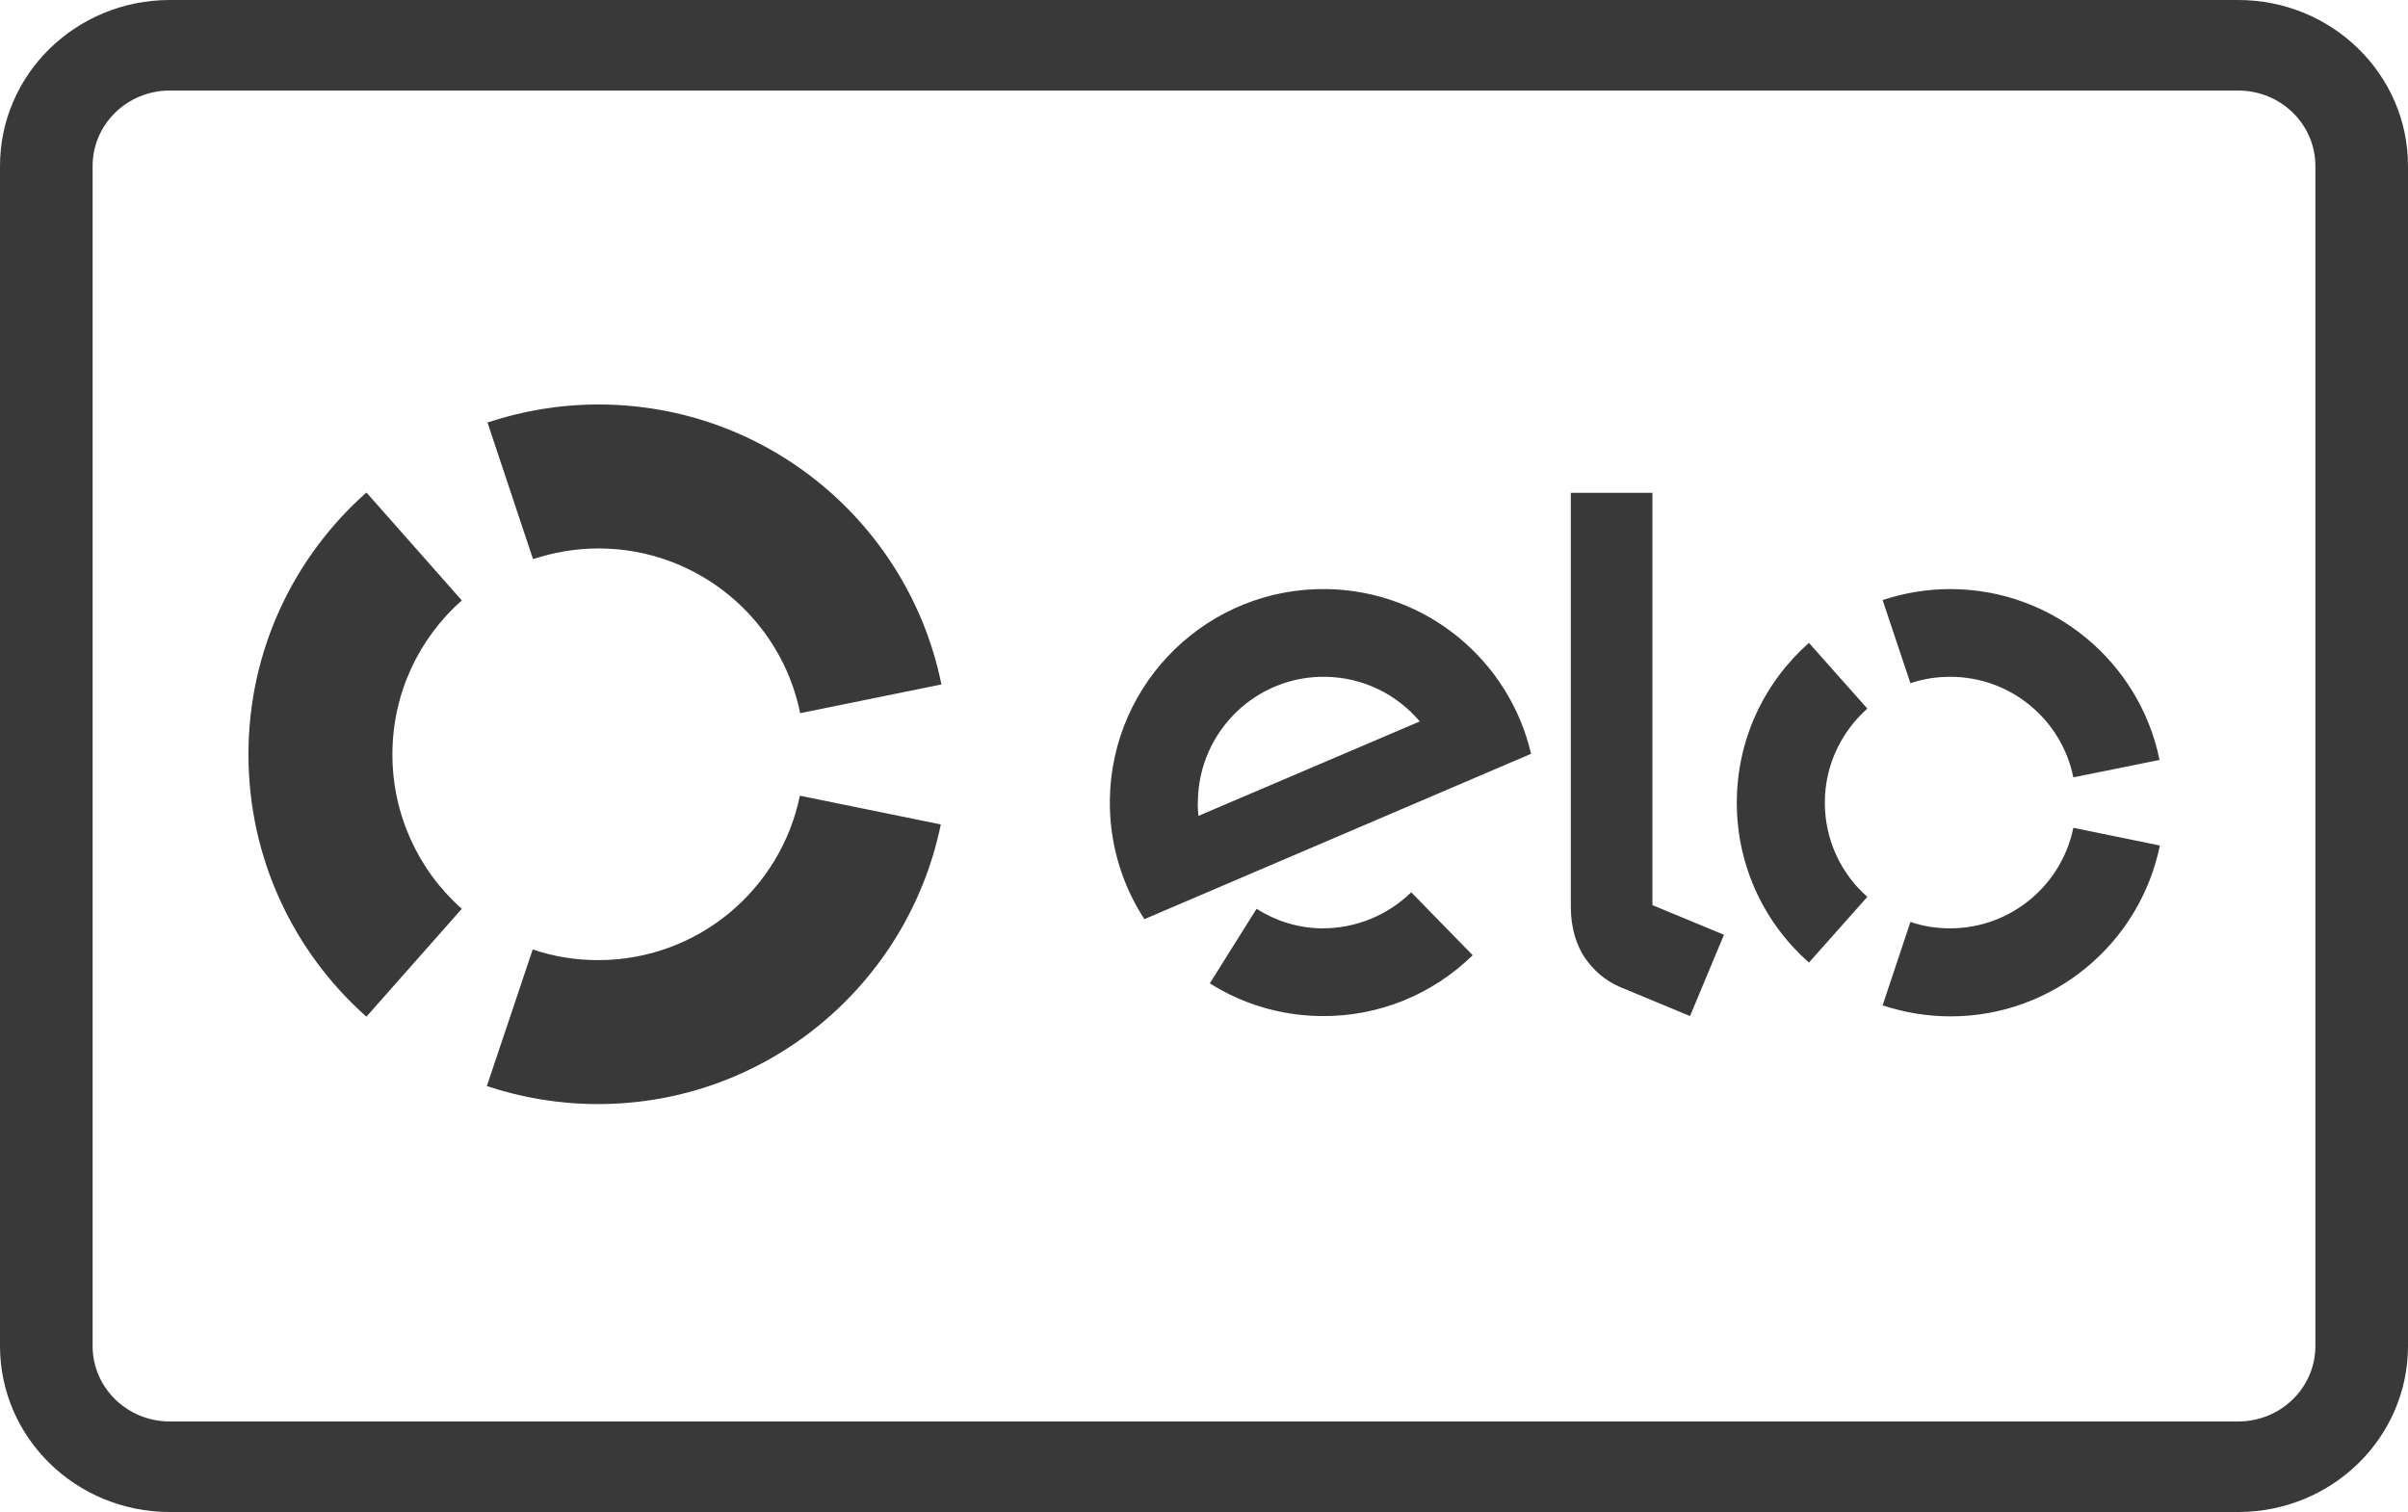
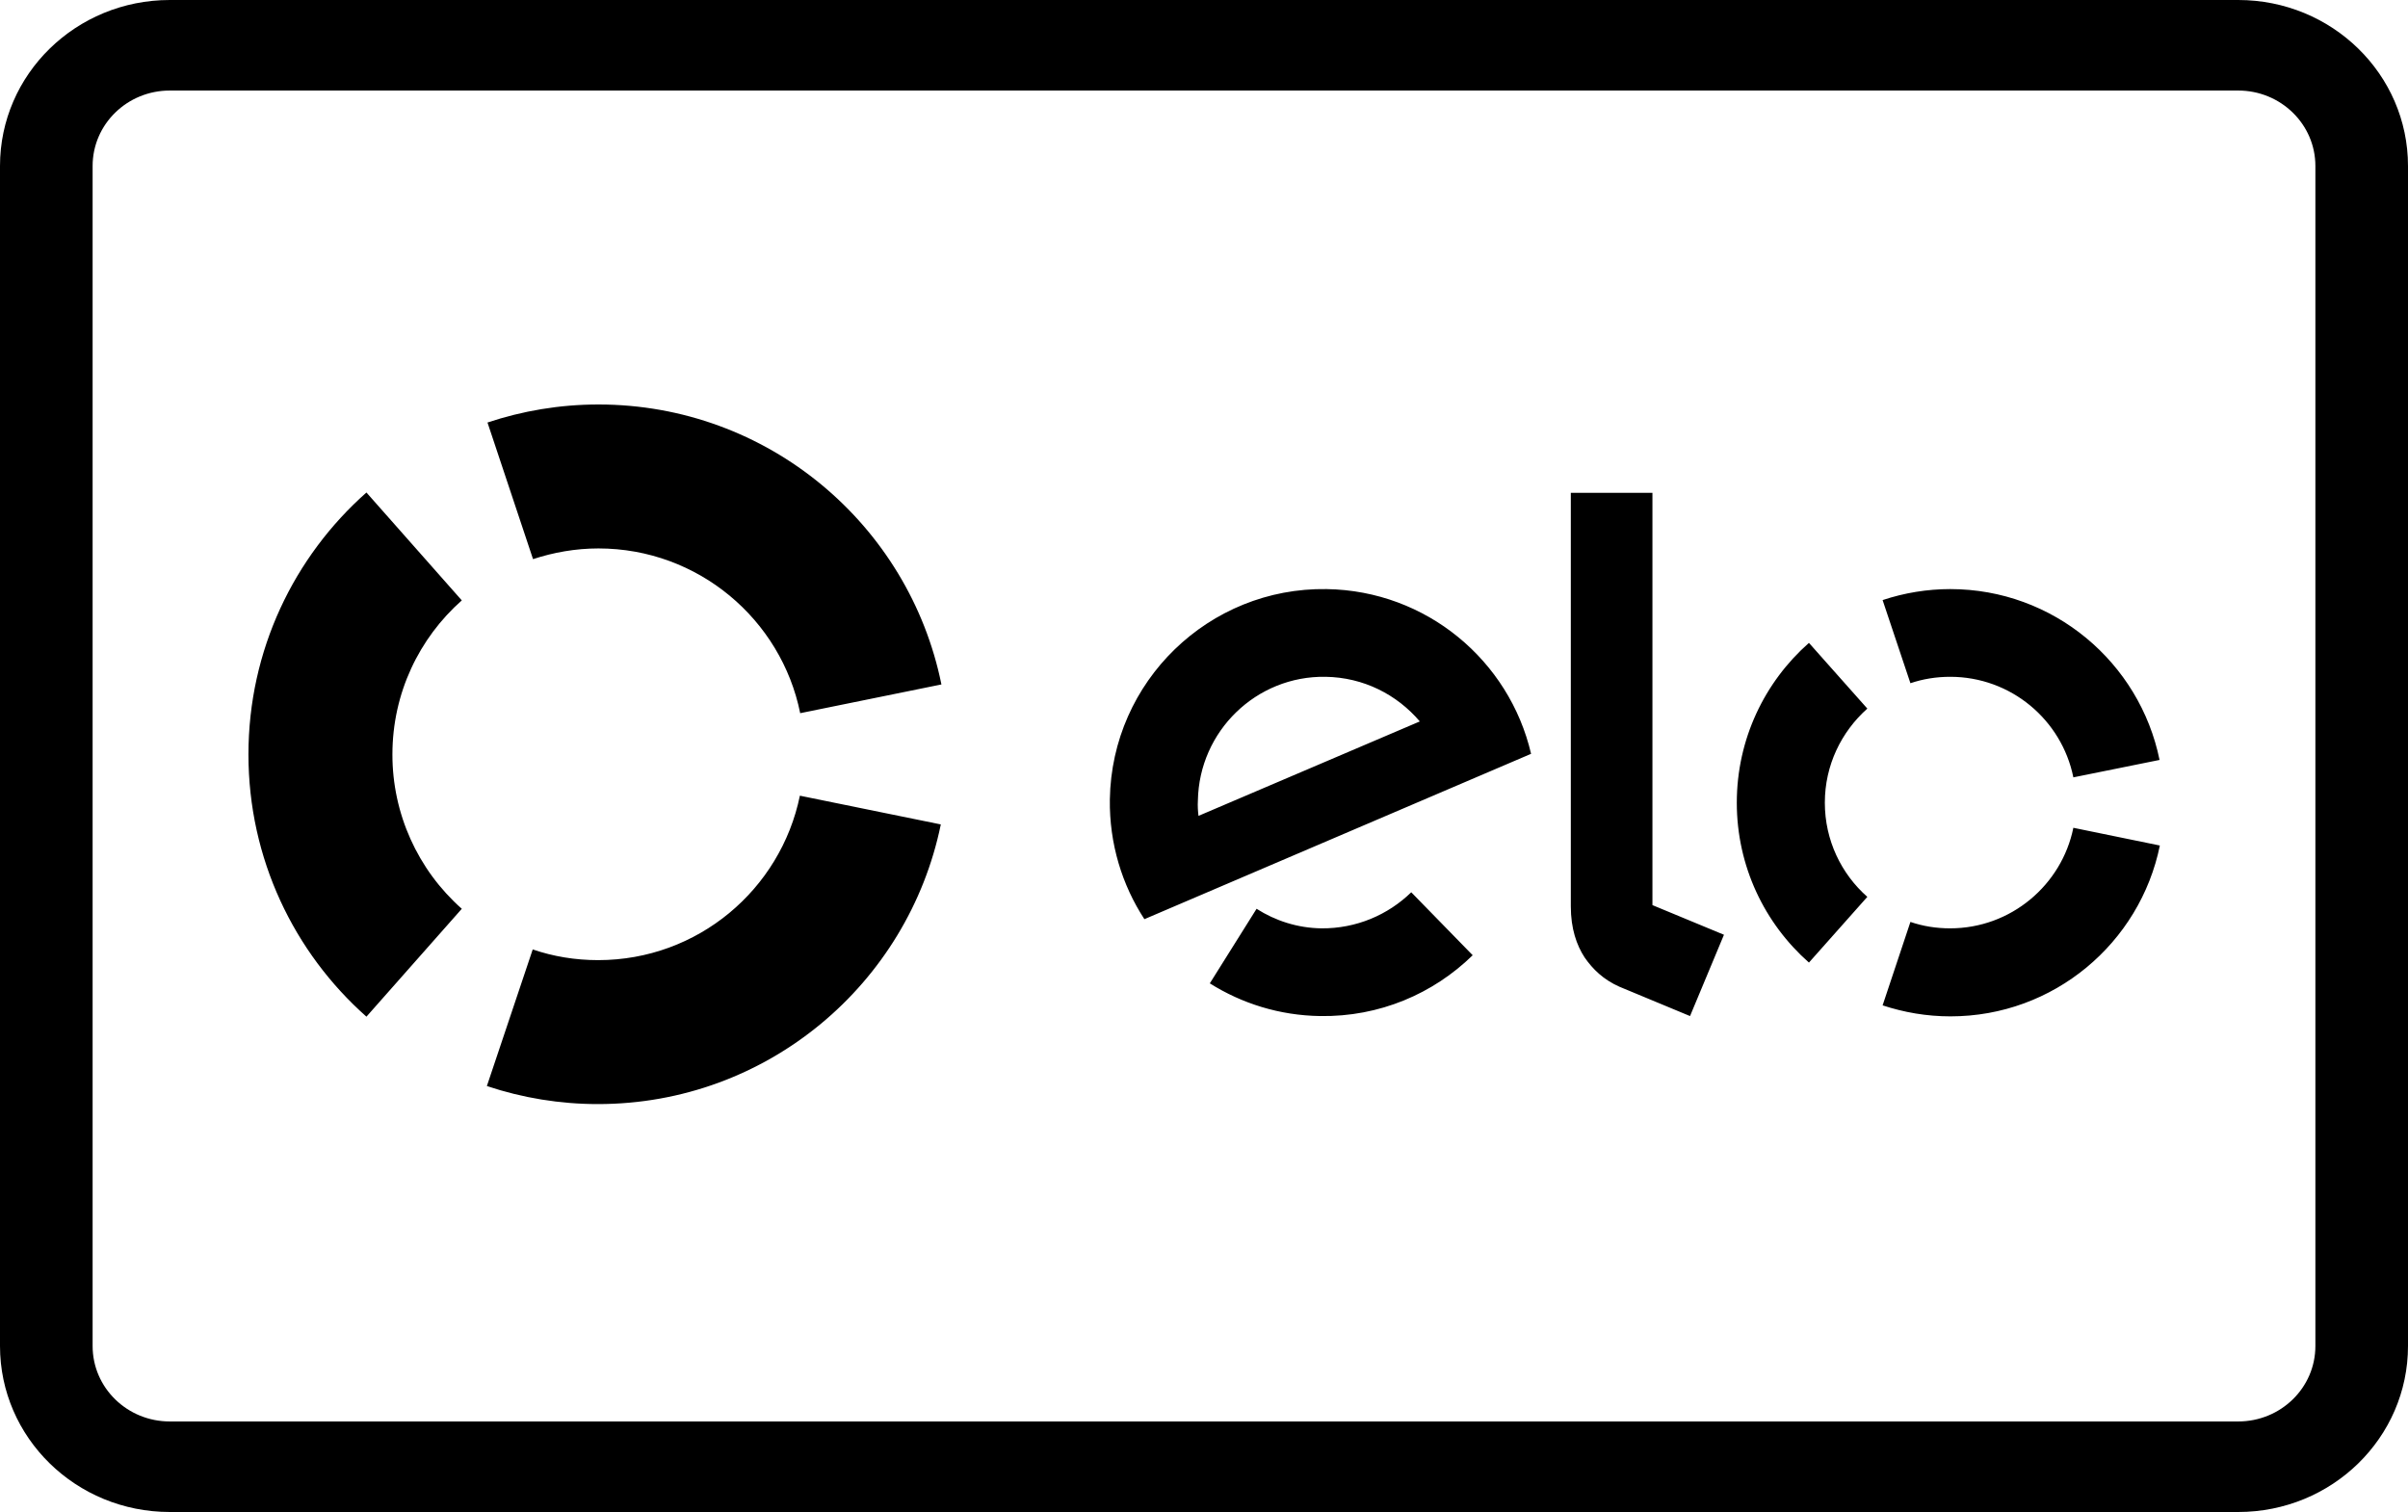
<svg xmlns="http://www.w3.org/2000/svg" width="750" height="471" viewBox="0 0 750 471">
-   <g fill="#393939" fill-rule="nonzero">
+   <g fill="currentColor" fill-rule="nonzero">
    <path d="M52.885 28.204c-13.285 0-24.039 10.514-24.039 23.503v367.586c0 12.989 10.754 23.503 24.039 23.503h644.23c13.285 0 24.039-10.514 24.039-23.503V51.707c0-12.989-10.754-23.503-24.039-23.503H52.885zm0-28.204h644.23C726.331 0 750 23.142 750 51.707v367.586C750 447.858 726.331 471 697.115 471H52.885C23.669 471 0 447.858 0 419.293V51.707C0 23.142 23.669 0 52.885 0z" />
    <path d="M166.02 174.175c6.378-2.094 13.233-3.332 20.374-3.332 31.037 0 56.934 22.088 62.837 51.317l43.986-8.95C283.125 163.417 239.139 126 186.394 126c-12.092 0-23.707 2-34.56 5.617l14.185 42.558zM114.13 316.701l29.705-33.608a64.094 64.094 0 0 1-21.612-48.08c0-19.137 8.378-36.274 21.612-47.985L114.13 153.42c-22.564 19.993-36.75 49.127-36.75 81.593s14.186 61.694 36.75 81.688zm135.004-68.835c-5.998 29.229-31.799 51.222-62.837 51.222-7.14 0-13.995-1.143-20.374-3.333l-14.281 42.558a109.096 109.096 0 0 0 34.56 5.617c52.745 0 96.636-37.416 106.823-87.115l-43.89-8.95zM439.55 277.951c-7.235 7.046-17.137 11.33-27.99 11.235-7.426-.095-14.377-2.38-20.184-6.093l-14.567 23.23c9.997 6.284 21.707 9.997 34.37 10.188 18.47.285 35.227-6.95 47.509-18.947l-19.137-19.613zm-26.372-94.446c-36.655-.57-66.93 28.753-67.502 65.503-.19 13.805 3.808 26.658 10.759 37.322l120.437-51.508c-6.76-29.038-32.56-50.84-63.694-51.317zm-39.892 70.645c-.19-1.524-.285-3.142-.19-4.76.38-21.613 18.185-38.94 39.797-38.56 11.805.19 22.183 5.522 29.324 13.9l-68.93 29.42zM514.67 153.515V281.95l22.278 9.235-10.568 25.326-21.993-9.14c-4.95-2.19-8.283-5.427-10.853-9.14-2.476-3.809-4.285-8.95-4.285-15.9V153.515h25.42zM595.025 212.83c3.903-1.334 8.093-2 12.377-2 18.946 0 34.75 13.424 38.369 31.323l26.848-5.426c-6.188-30.372-33.037-53.222-65.217-53.222a66.749 66.749 0 0 0-21.041 3.428l8.664 25.896zm-31.609 87.02l18.185-20.47c-8.093-7.141-13.234-17.614-13.234-29.324 0-11.711 5.141-22.089 13.234-29.324l-18.185-20.47c-13.805 12.187-22.469 29.99-22.469 49.794 0 19.803 8.664 37.607 22.469 49.793zm82.355-41.987c-3.618 17.803-19.423 31.323-38.37 31.323-4.379 0-8.473-.667-12.376-2l-8.664 25.992c6.665 2.19 13.71 3.428 21.136 3.428 32.18 0 59.029-22.85 65.217-53.221l-26.943-5.522z" />
  </g>
</svg>
